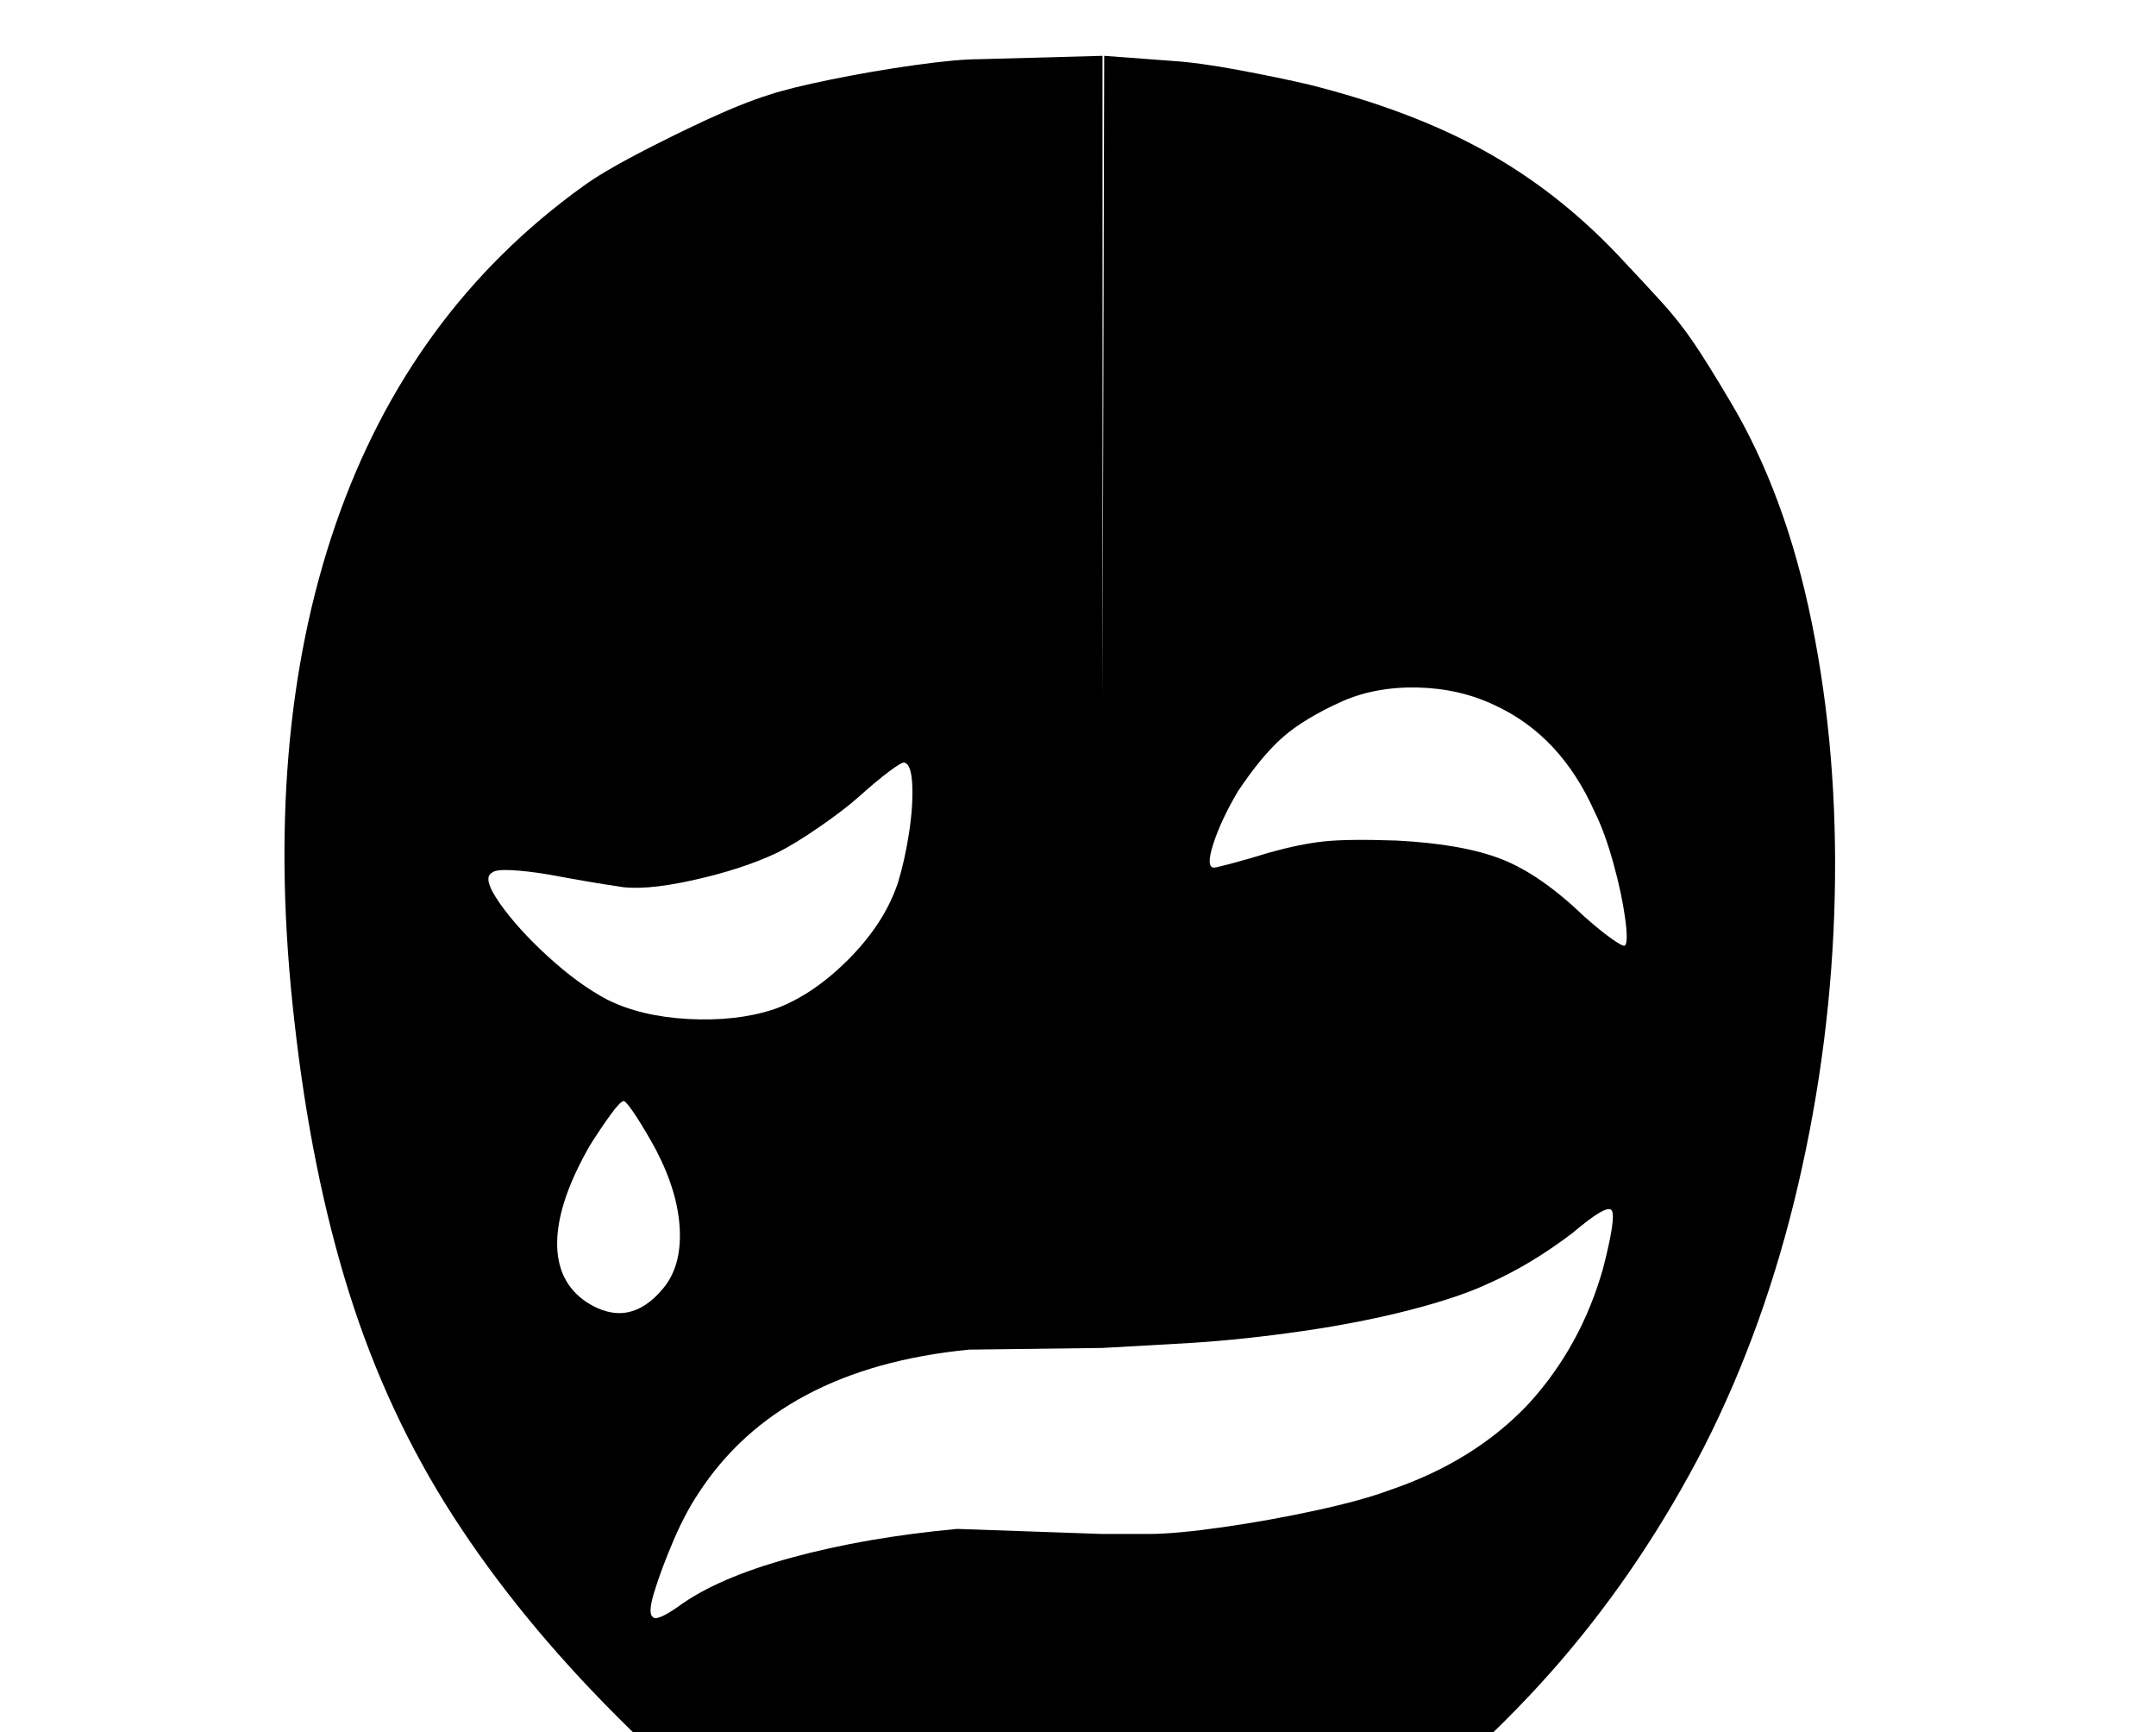
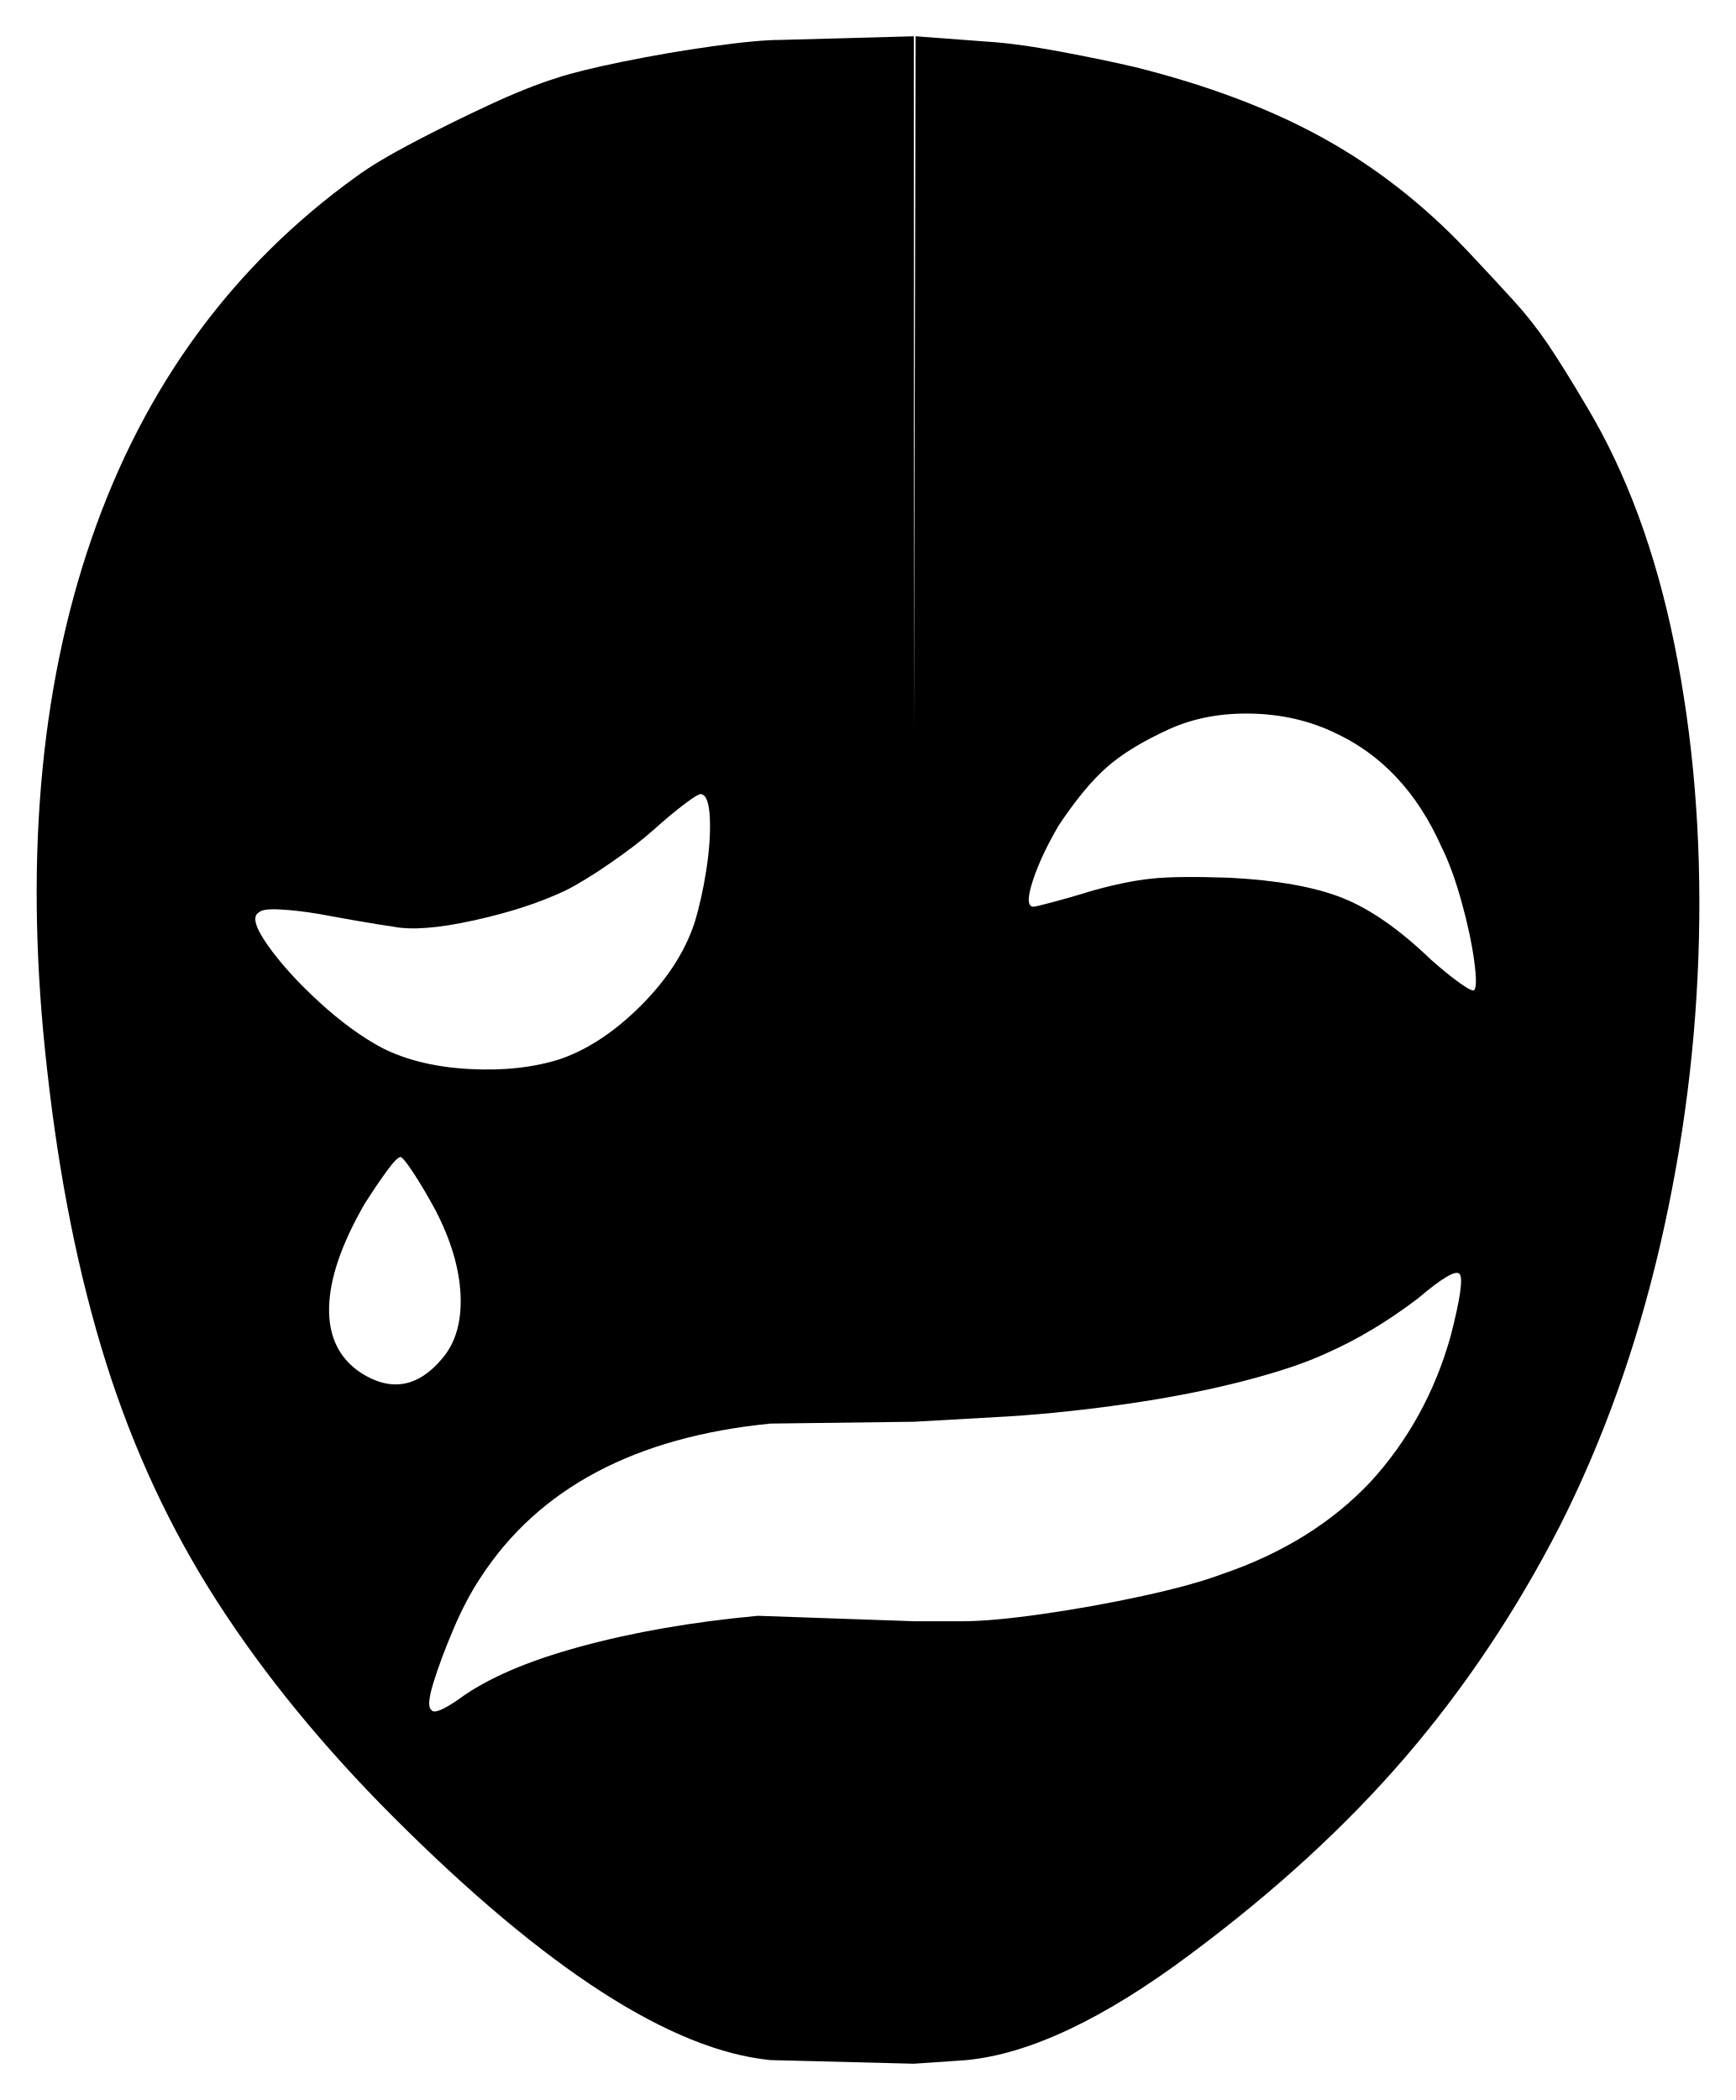
- <svg xmlns="http://www.w3.org/2000/svg" fill="currentColor" viewBox="0 0 1275 1024">
+ <svg xmlns="http://www.w3.org/2000/svg" fill="currentColor" viewBox="148 13 957 1158">
  <g transform="matrix(1 0 0 -1 0 950)">
    <path d="M652 535L652 917L579 915Q566 915 541 911.5Q516 908 491.5 903Q467 898 455 894Q439 889 417.5 879Q396 869 376 858.5Q356 848 345 840Q242 766 198.5 640Q155 514 174 347Q184 257 206.5 185.5Q229 114 268 53.5Q307 -7 365 -65Q491 -191 573 -199L652 -201L681 -199Q733 -194 804 -141Q874 -89 923 -32Q972 25 1008 95Q1044 166 1063.5 250Q1083 334 1085 419.5Q1087 505 1071.5 581.5Q1056 658 1023 713Q1010 735 1001.5 747.5Q993 760 983 771Q973 782 957 799Q921 837 877.5 861Q834 885 774 900Q757 904 733 908.5Q709 913 693 914L653 917ZM948 200Q935 154 904 120Q872 86 822 69Q806 63 778.5 57Q751 51 723 47Q695 43 679 43L652 43L566 46Q512 41 468 29Q424 17 401 0Q388 -9 386 -6Q383 -4 387 9Q391 22 398 38.5Q405 55 413 67Q461 141 573 152L652 153L705 156Q736 158 770.5 163Q805 168 834 175.5Q863 183 880 191Q905 202 930 221Q950 238 953 234.5Q956 231 948 200ZM369 299Q371 298 376.5 289.5Q382 281 388 270Q401 245 402 223Q403 201 392 188Q372 164 347 180Q329 192 329.5 216Q330 240 349 273Q356 284 361.5 291.5Q367 299 369 299ZM535 499Q539 498 539.5 485.5Q540 473 537.5 457Q535 441 531 428Q523 404 501.5 382.5Q480 361 457 353Q435 346 407 347.5Q379 349 359 359Q342 368 324 384.5Q306 401 295.5 416Q285 431 291 434Q293 436 302.5 435.5Q312 435 324 433Q351 428 365 426Q380 423 409.5 429.5Q439 436 460 446Q470 451 484.5 461Q499 471 508 479Q518 488 526 494Q534 500 535 499ZM884 533Q923 515 943 470Q949 458 954 440Q959 422 961 407.5Q963 393 961 391Q960 390 953 395Q946 400 937 408Q911 433 888 442Q865 451 826 453Q797 454 783 452.5Q769 451 751 446Q738 442 728.5 439.5Q719 437 718 437Q713 437 717.5 451Q722 465 732 482Q746 503 758.5 514Q771 525 793 535Q813 544 838 543.5Q863 543 884 533Z" />
  </g>
</svg>
